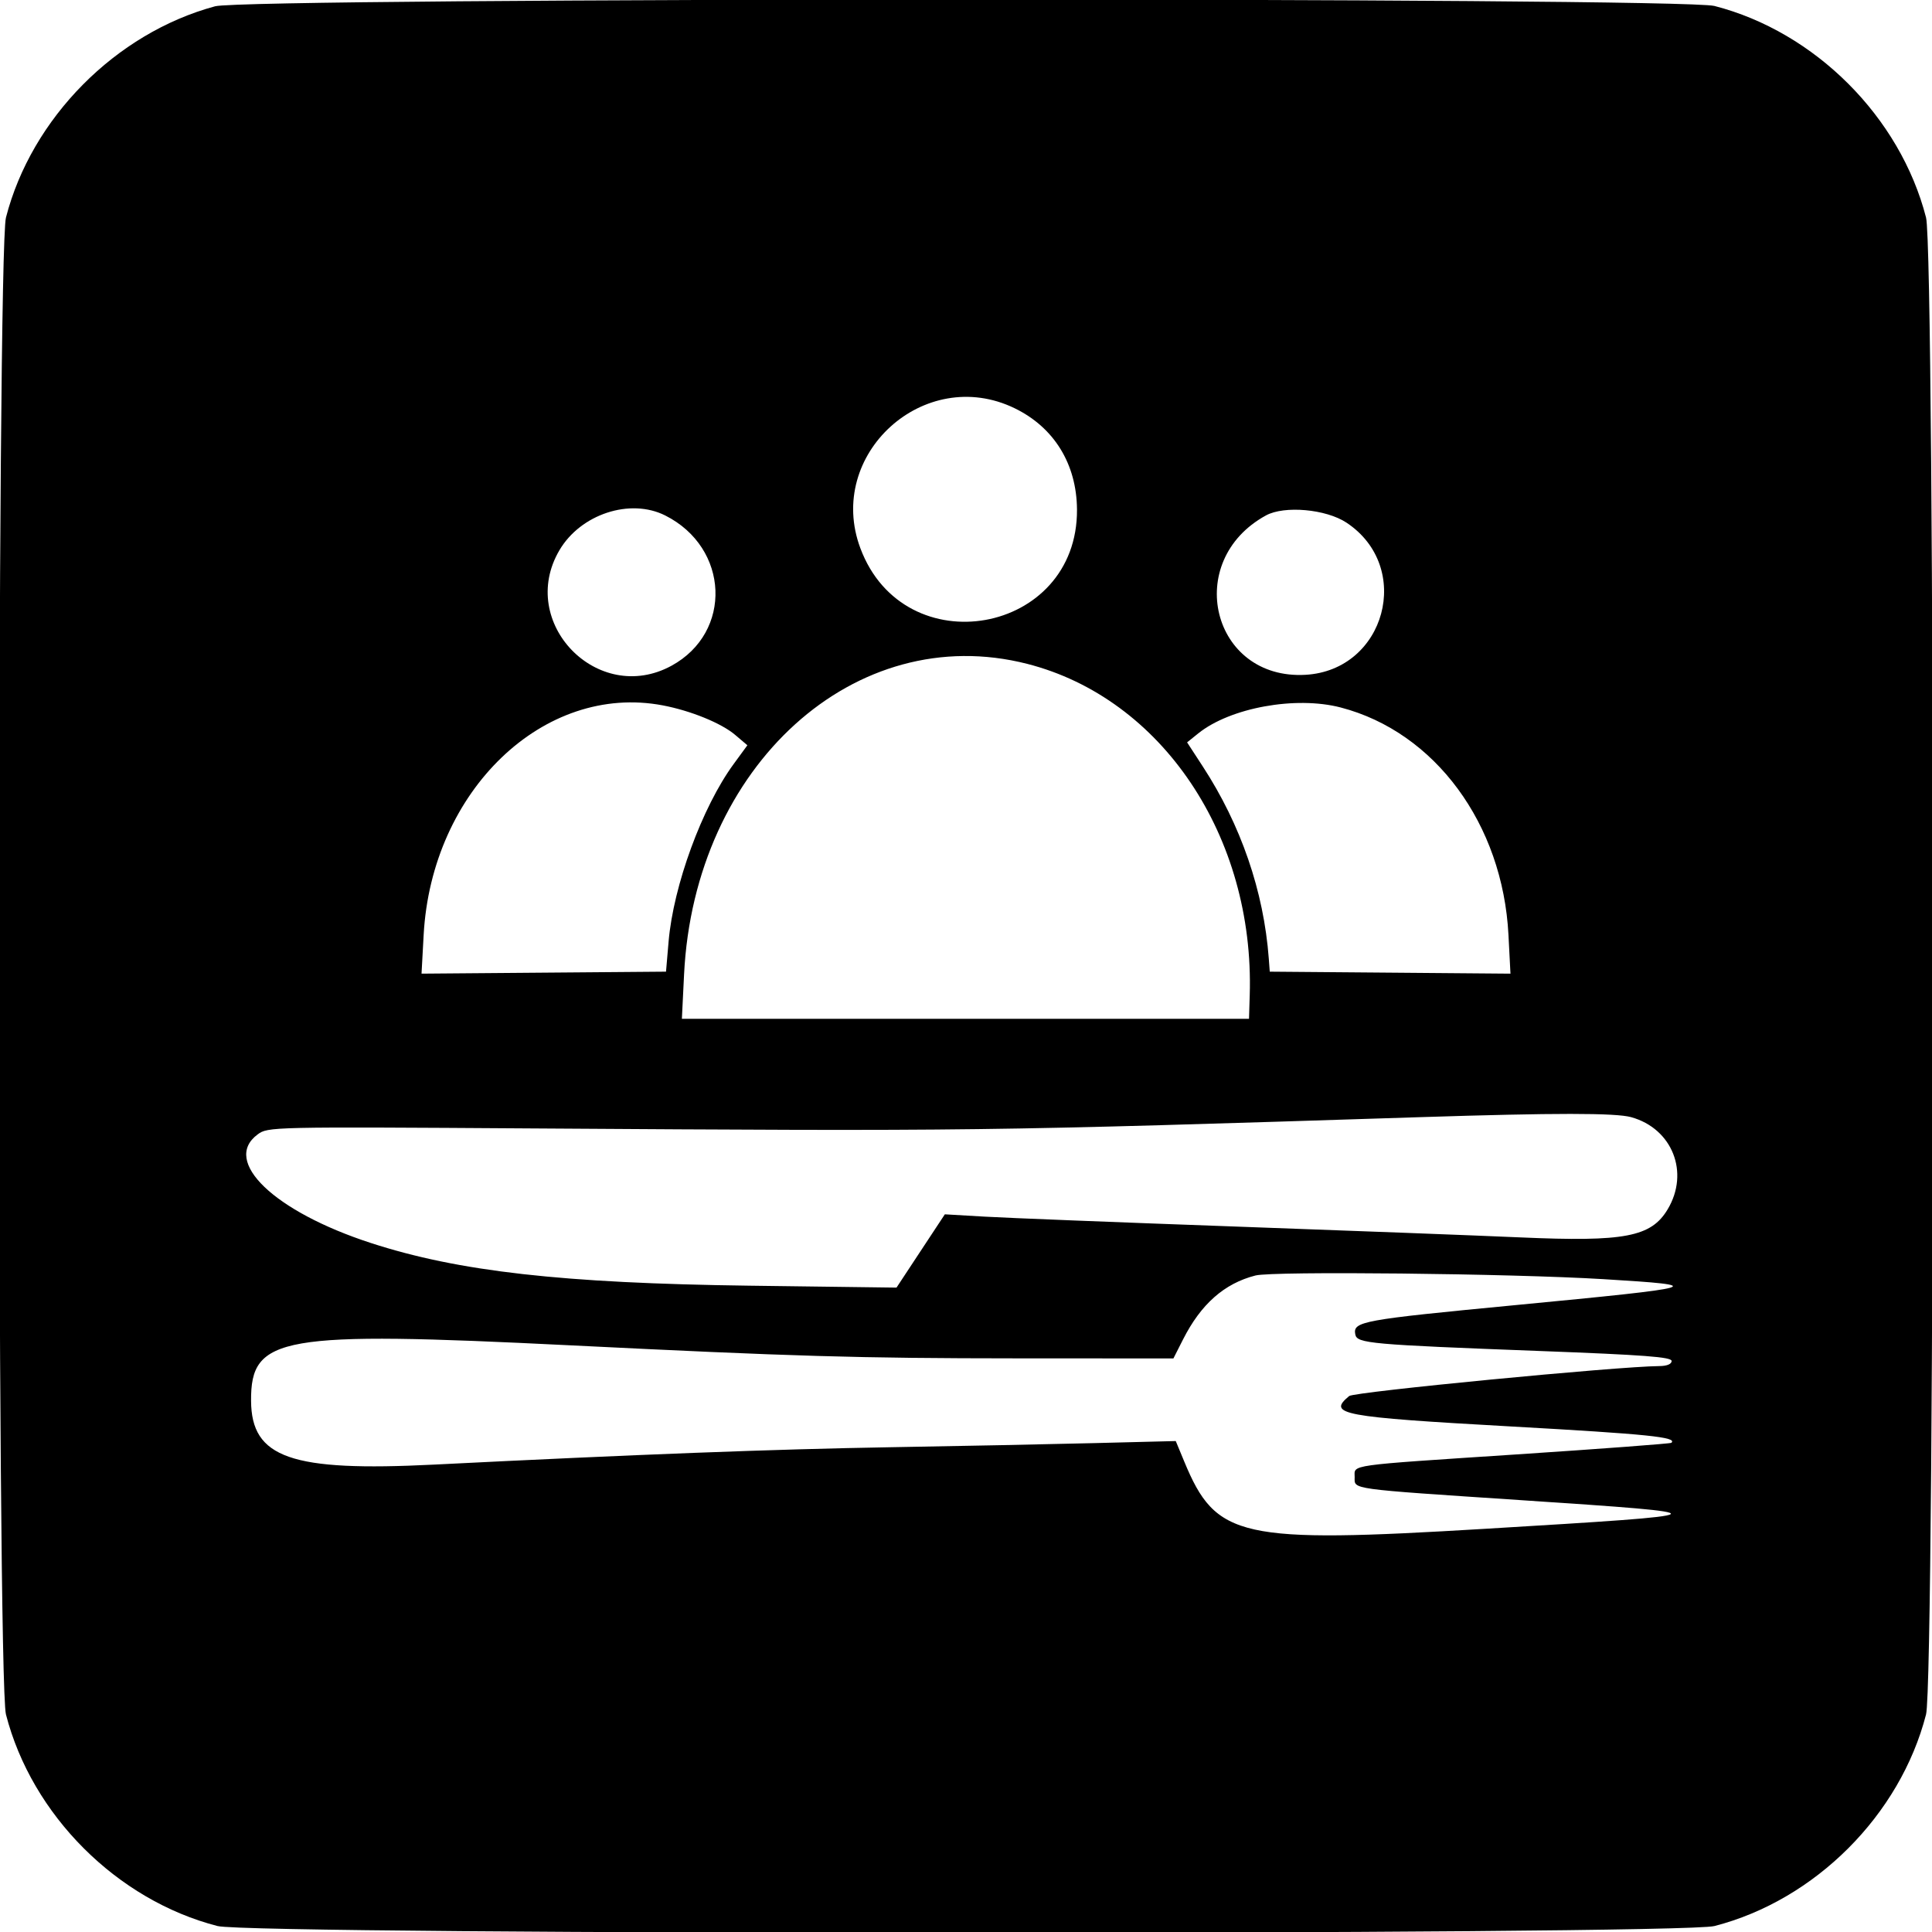
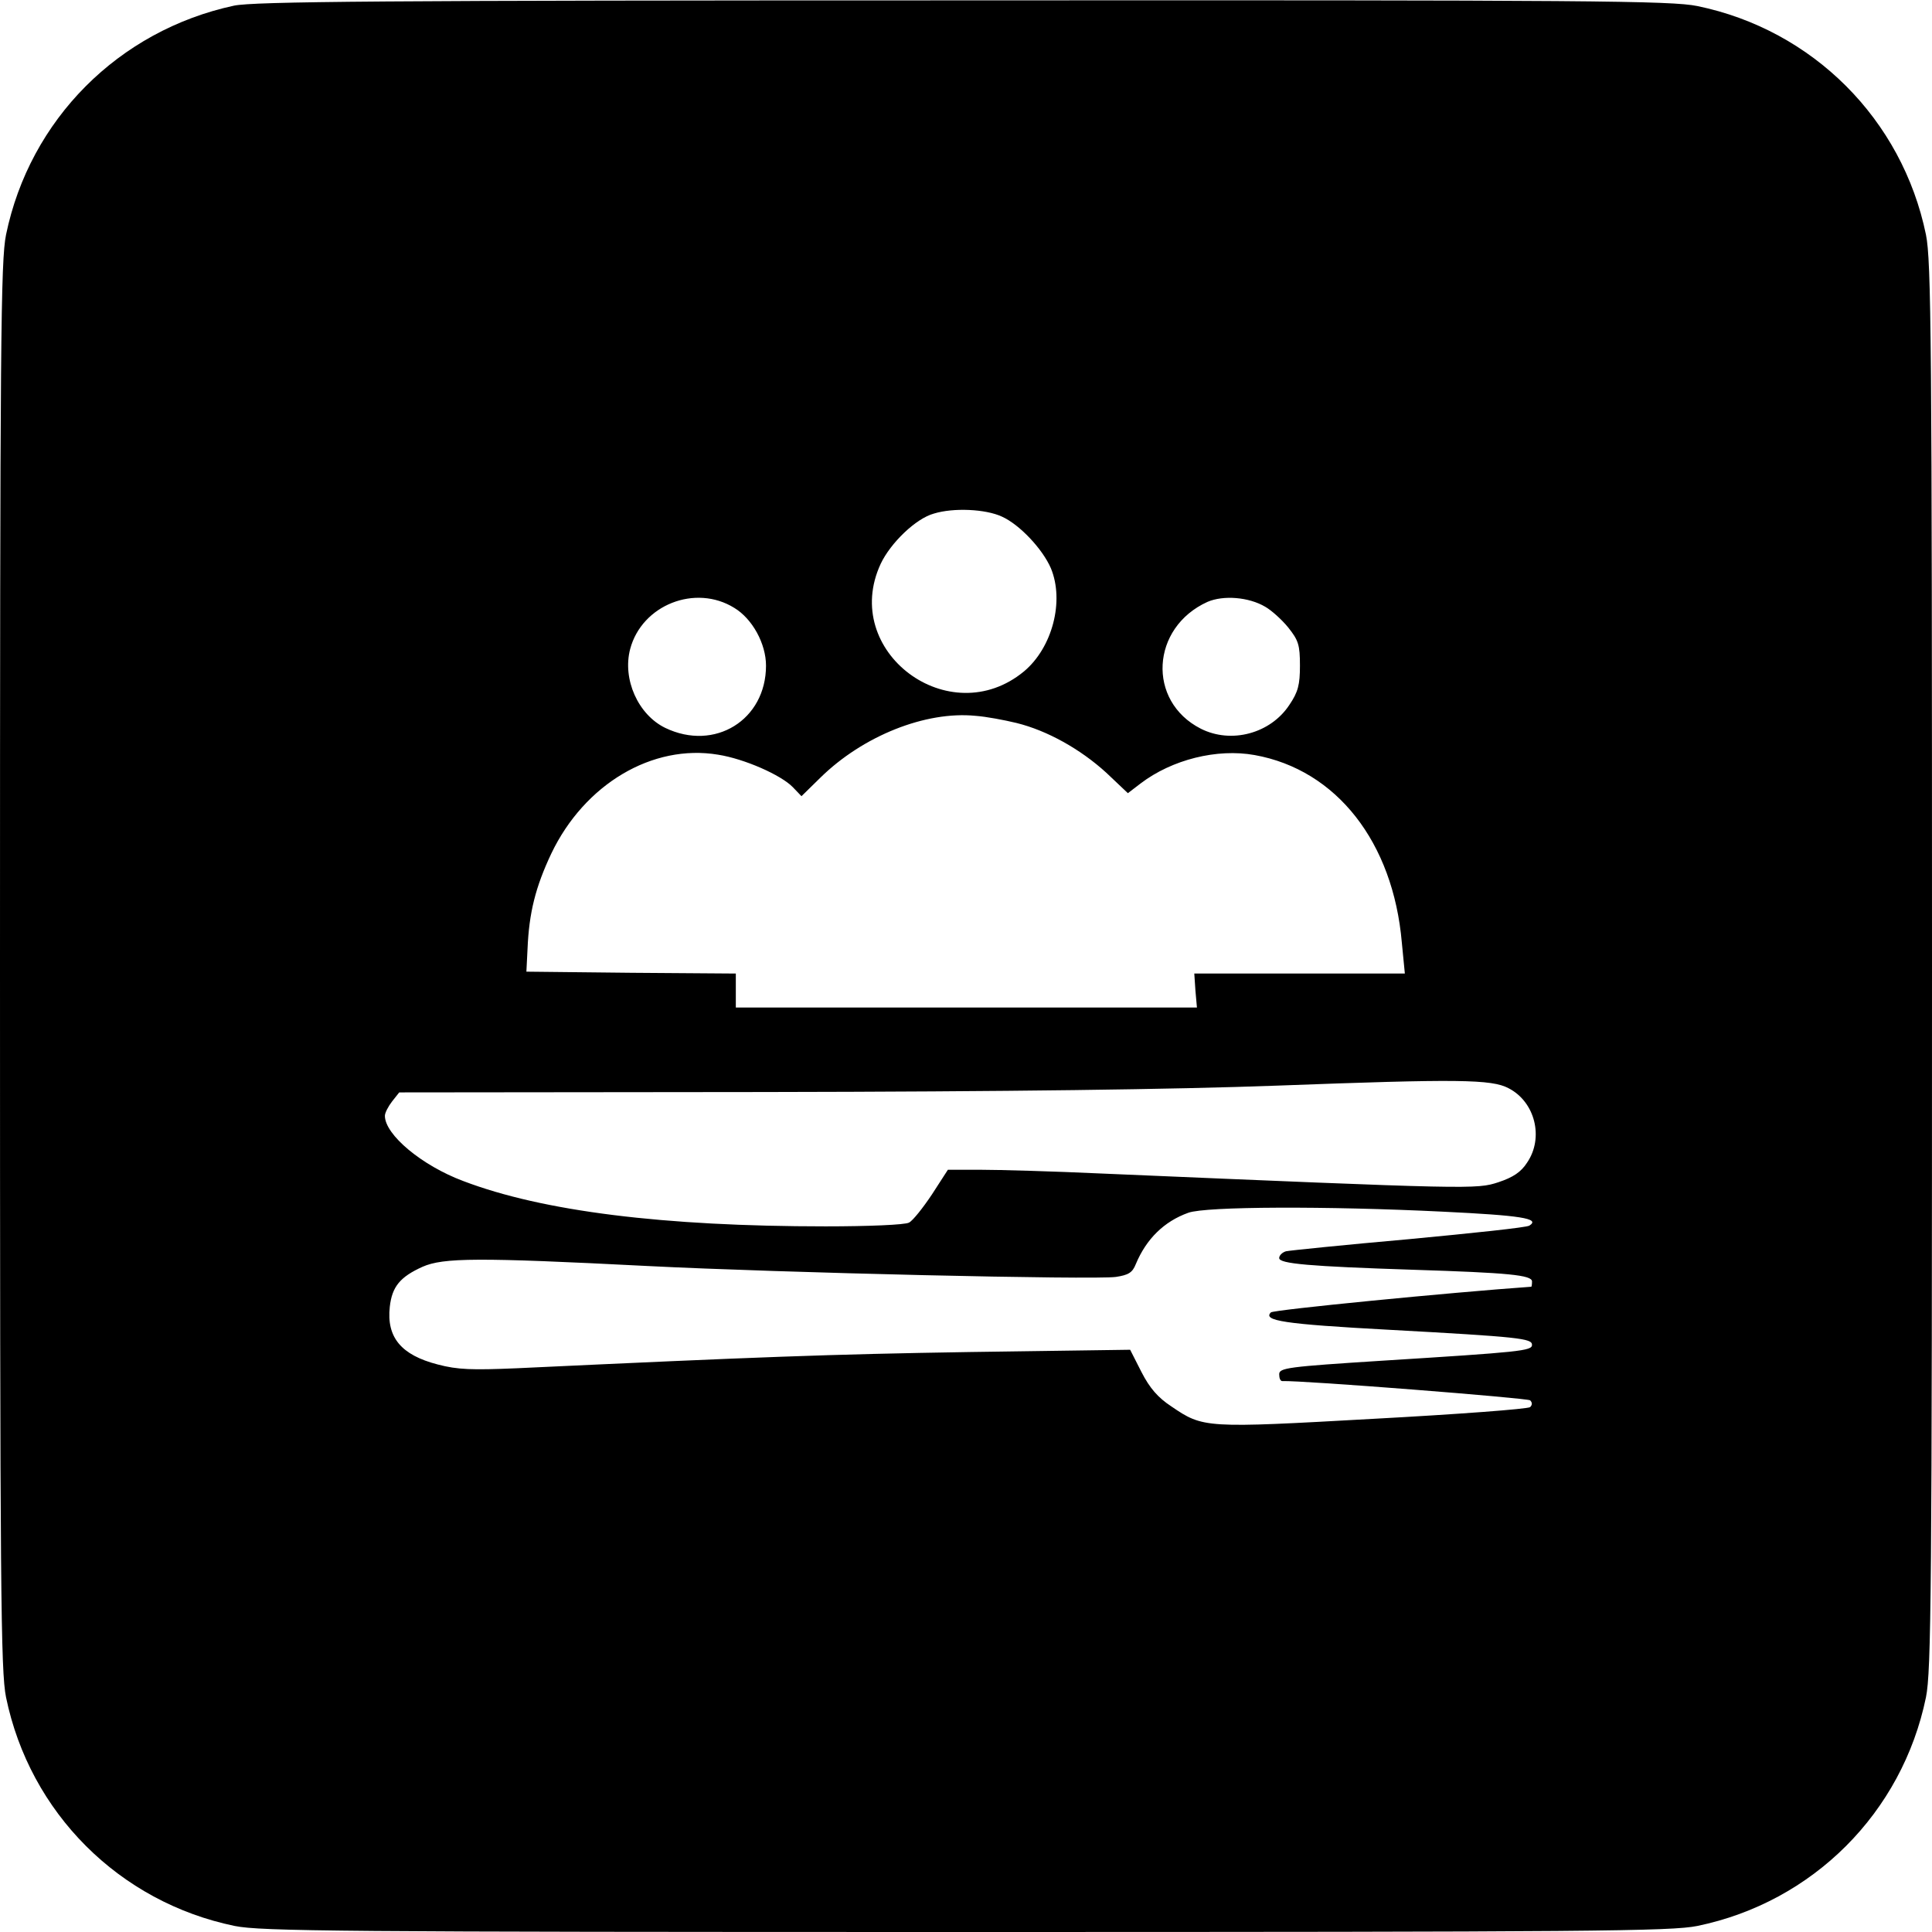
- <svg xmlns="http://www.w3.org/2000/svg" id="svg" width="400" height="400" viewBox="0, 0, 400,400">
-   <g id="svgg">
-     <path id="path0" d="M44.531 1.302 C 23.953 6.856,6.533 24.453,1.235 45.035 C -0.648 52.352,-0.648 347.648,1.235 354.965 C 6.595 375.790,24.210 393.405,45.035 398.765 C 52.352 400.648,347.648 400.648,354.965 398.765 C 375.790 393.405,393.405 375.790,398.765 354.965 C 400.648 347.648,400.648 52.352,398.765 45.035 C 393.405 24.210,375.790 6.595,354.965 1.235 C 347.909 -0.581,51.270 -0.517,44.531 1.302 M210.053 84.514 C 218.225 88.470,222.909 96.063,222.980 105.469 C 223.175 131.410,187.239 137.853,178.131 113.509 C 170.870 94.101,191.377 75.473,210.053 84.514 M137.734 106.727 C 151.012 113.407,151.730 130.921,139.010 137.844 C 123.755 146.147,107.025 128.885,115.823 113.918 C 120.222 106.435,130.470 103.072,137.734 106.727 M278.774 108.208 C 292.641 117.385,286.872 138.775,270.278 139.713 C 250.909 140.807,244.809 116.165,262.109 106.711 C 265.915 104.632,274.540 105.406,278.774 108.208 M212.682 137.447 C 240.547 144.573,259.758 173.188,258.744 206.055 L 258.594 210.938 199.885 210.938 L 141.176 210.938 141.628 201.758 C 143.754 158.514,177.088 128.343,212.682 137.447 M137.224 146.041 C 143.001 147.137,149.333 149.716,152.191 152.138 L 154.739 154.297 151.882 158.203 C 145.372 167.103,139.419 183.350,138.427 194.922 L 137.891 201.172 112.583 201.378 L 87.274 201.584 87.712 193.566 C 89.342 163.689,112.594 141.371,137.224 146.041 M277.576 146.476 C 297.084 151.557,311.127 170.594,312.312 193.566 L 312.726 201.585 287.808 201.378 L 262.891 201.172 262.686 198.438 C 261.644 184.533,256.933 170.824,249.025 158.688 L 245.776 153.700 248.083 151.844 C 254.709 146.515,268.258 144.049,277.576 146.476 M337.717 231.297 C 346.253 233.667,349.845 242.755,345.264 250.391 C 341.841 256.096,336.372 257.139,314.844 256.193 C 306.035 255.805,279.316 254.787,255.469 253.931 C 231.621 253.074,208.399 252.157,203.864 251.892 L 195.618 251.412 190.615 258.999 L 185.612 266.587 155.111 266.187 C 116.474 265.680,94.929 263.250,76.791 257.352 C 56.762 250.840,45.880 240.416,53.329 234.879 C 55.468 233.289,55.960 233.278,110.361 233.630 C 201.574 234.219,203.572 234.194,294.141 231.292 C 321.921 230.401,334.497 230.403,337.717 231.297 M331.985 264.836 C 353.914 266.168,352.929 266.458,313.748 270.210 C 281.845 273.265,280.084 273.588,280.600 276.284 C 280.956 278.143,283.575 278.377,318.945 279.715 C 340.455 280.528,346.094 280.956,346.094 281.777 C 346.094 282.420,345.133 282.820,343.555 282.832 C 334.899 282.899,280.379 288.164,279.331 289.034 C 274.756 292.831,277.569 293.360,312.891 295.337 C 341.220 296.922,347.332 297.546,346.042 298.719 C 345.855 298.889,331.465 299.967,314.063 301.116 C 278.441 303.467,280.469 303.183,280.469 305.820 C 280.469 308.412,278.923 308.197,314.844 310.587 C 357.498 313.424,357.382 313.520,307.658 316.512 C 256.613 319.584,251.781 318.507,245.183 302.589 L 243.428 298.354 226.597 298.780 C 217.340 299.014,198.340 299.398,184.375 299.633 C 160.381 300.036,131.523 301.135,89.844 303.232 C 60.256 304.721,52.052 301.858,51.980 290.018 C 51.899 276.632,58.050 275.561,117.969 278.530 C 164.203 280.821,177.753 281.217,210.338 281.234 L 242.942 281.250 244.936 277.316 C 248.647 269.992,253.482 265.724,259.936 264.075 C 263.556 263.149,312.772 263.669,331.985 264.836 " stroke="none" fill="#000000" fill-rule="evenodd" />
+ <svg xmlns="http://www.w3.org/2000/svg" version="1.0" width="512pt" height="512pt" viewBox="0 0 512 512" preserveAspectRatio="xMidYMid meet">
+   <g transform="translate(0,512) scale(0.1,-0.1)" fill="#000000" stroke="none">
+     <path d="M620 5105 c-306 -66 -541 -302 -604 -607 -14 -69 -16 -279 -16 -1938 0 -1659 2 -1869 16 -1938 63 -306 300 -543 606 -606 69 -14 279 -16 1938 -16 1659 0 1869 2 1938 16 306 63 543 300 606 606 14 69 16 279 16 1938 0 1659 -2 1869 -16 1938 -63 306 -300 543 -606 606 -69 14 -278 16 -1945 15 -1552 0 -1879 -3 -1933 -14z m2035 -1354 c47 -21 108 -86 130 -137 36 -87 4 -210 -71 -273 -198 -164 -488 53 -380 285 26 55 93 120 141 133 52 16 137 12 180 -8z m-709 -242 c48 -29 84 -95 84 -153 0 -144 -136 -228 -267 -165 -72 35 -114 129 -93 209 31 117 173 173 276 109z m1407 3 c16 -9 44 -34 61 -55 27 -34 31 -46 31 -101 0 -51 -5 -70 -28 -104 -50 -76 -154 -104 -235 -63 -143 73 -132 268 18 336 42 18 109 13 153 -13z m-659 -308 c81 -20 169 -69 238 -132 l57 -54 34 26 c83 63 202 93 302 75 217 -39 367 -231 390 -497 l8 -82 -279 0 -279 0 3 -45 4 -45 -611 0 -611 0 0 45 0 45 -277 2 -278 3 3 60 c4 96 21 164 63 253 88 184 268 291 442 262 70 -11 167 -54 198 -86 l23 -24 50 49 c113 111 279 177 411 164 28 -2 76 -11 109 -19z m1304 -968 c70 -36 94 -131 49 -197 -16 -25 -37 -39 -76 -52 -58 -19 -66 -19 -1051 23 -129 6 -274 10 -321 10 l-87 0 -42 -65 c-24 -36 -51 -70 -61 -75 -10 -6 -109 -10 -221 -10 -430 0 -750 40 -960 120 -110 41 -208 123 -208 173 0 8 9 25 19 38 l19 24 964 1 c654 1 1091 7 1363 17 480 18 568 17 613 -7z m-175 -327 c207 -10 260 -18 230 -37 -7 -5 -151 -20 -320 -36 -170 -15 -316 -30 -325 -32 -10 -3 -18 -11 -18 -18 0 -15 79 -22 355 -31 253 -8 315 -14 315 -31 0 -8 -1 -14 -2 -14 -213 -15 -683 -61 -690 -68 -22 -22 34 -31 312 -46 348 -19 380 -23 380 -40 0 -16 -30 -19 -397 -42 -251 -16 -273 -19 -273 -36 0 -10 3 -18 8 -18 55 2 650 -45 657 -51 6 -6 6 -12 0 -18 -6 -5 -192 -19 -415 -31 -447 -25 -451 -25 -536 33 -35 23 -57 48 -79 91 l-30 59 -425 -6 c-374 -6 -559 -13 -1200 -43 -119 -5 -157 -4 -210 10 -97 25 -136 72 -127 153 6 53 27 79 87 106 55 24 145 25 595 2 354 -18 1182 -37 1242 -29 33 5 44 11 53 34 28 67 75 113 139 136 46 17 368 18 674 3z" />
  </g>
</svg>
